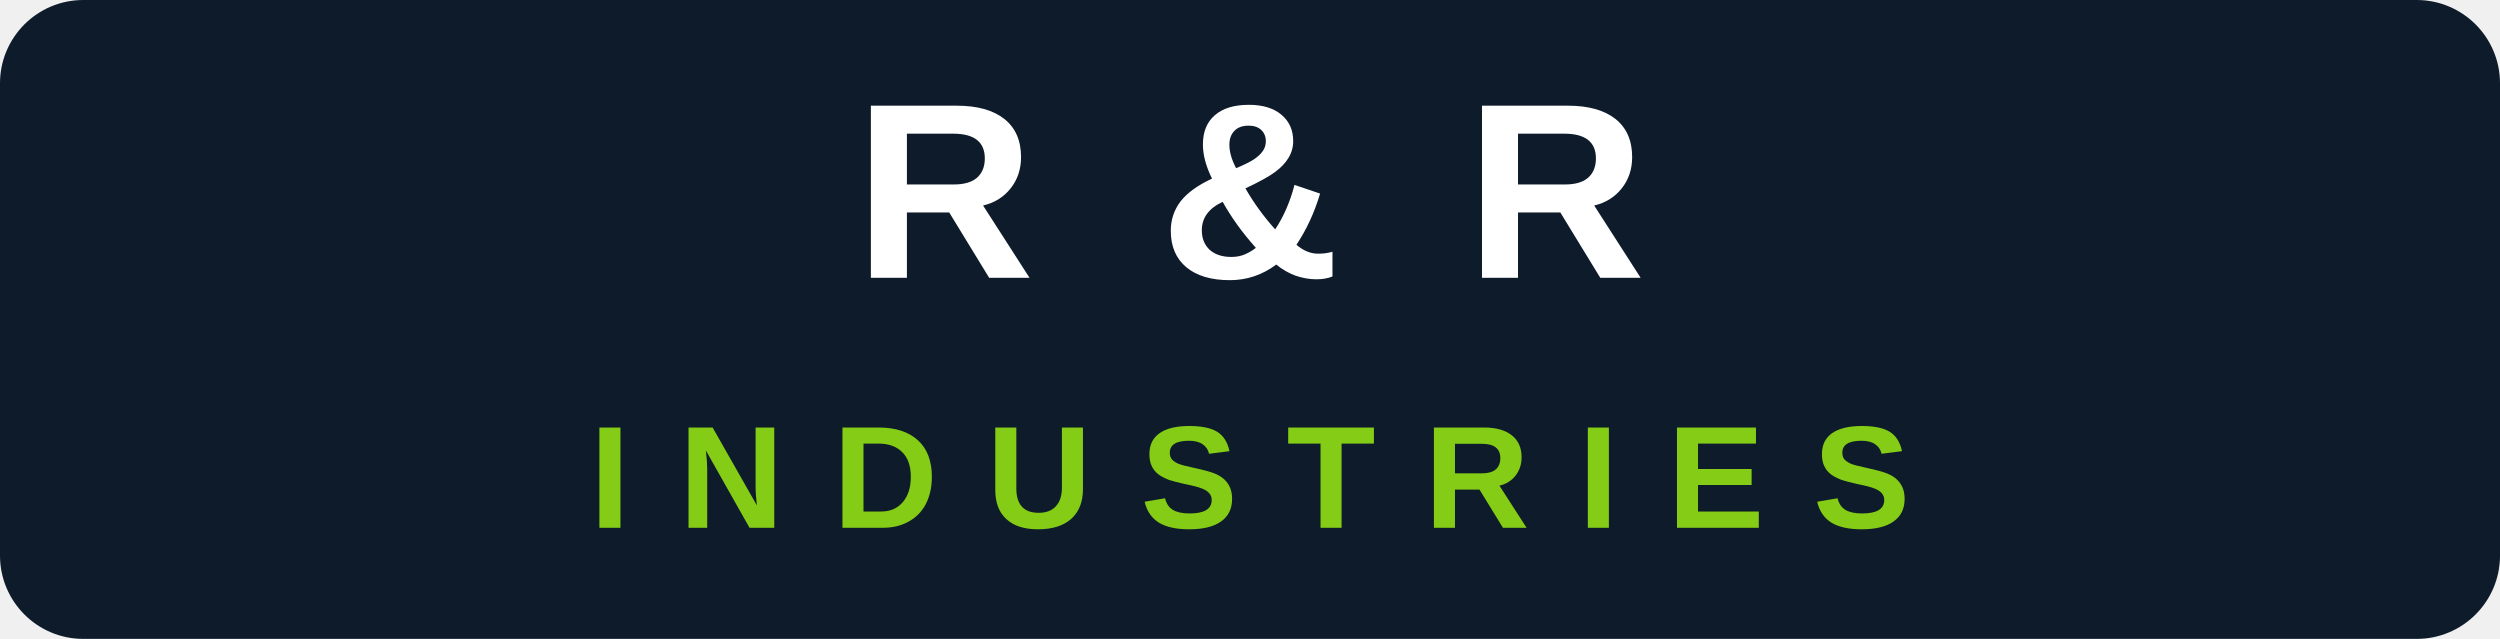
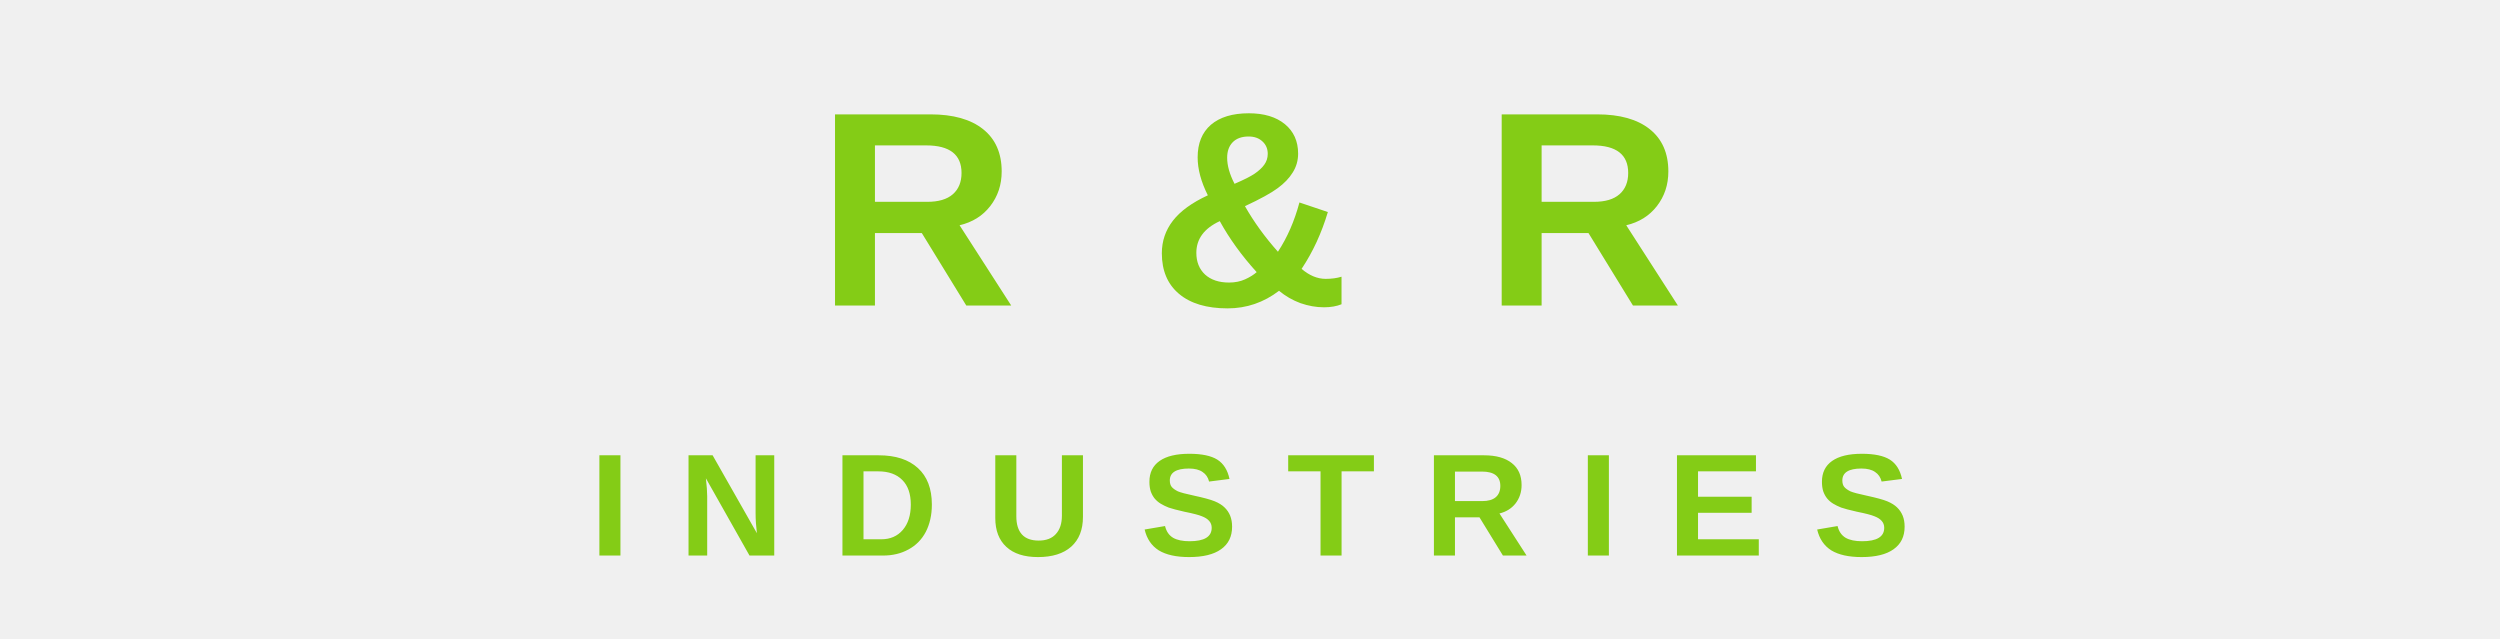
<svg xmlns="http://www.w3.org/2000/svg" viewBox="0 0 180 46" width="180" height="46">
-   <rect x="0" y="0" width="180" height="46" rx="6" fill="#0d1b2a" />
-   <text x="90" y="20" font-family="Arial Black,Arial,sans-serif" font-weight="900" font-size="18" fill="white" text-anchor="middle" letter-spacing="2">R &amp; R</text>
-   <text x="90" y="38" font-family="Arial,sans-serif" font-weight="600" font-size="10.5" fill="#84cc16" text-anchor="middle" letter-spacing="3.5">INDUSTRIES</text>
+   <text x="90" y="22" font-family="Arial Black,Arial,sans-serif" font-weight="900" font-size="20" fill="#84cc16" text-anchor="middle" letter-spacing="2">R &amp; R</text>
+   <text x="90" y="40" font-family="Arial,sans-serif" font-weight="700" font-size="10.5" fill="#84cc16" text-anchor="middle" letter-spacing="3.5">INDUSTRIES</text>
</svg>
